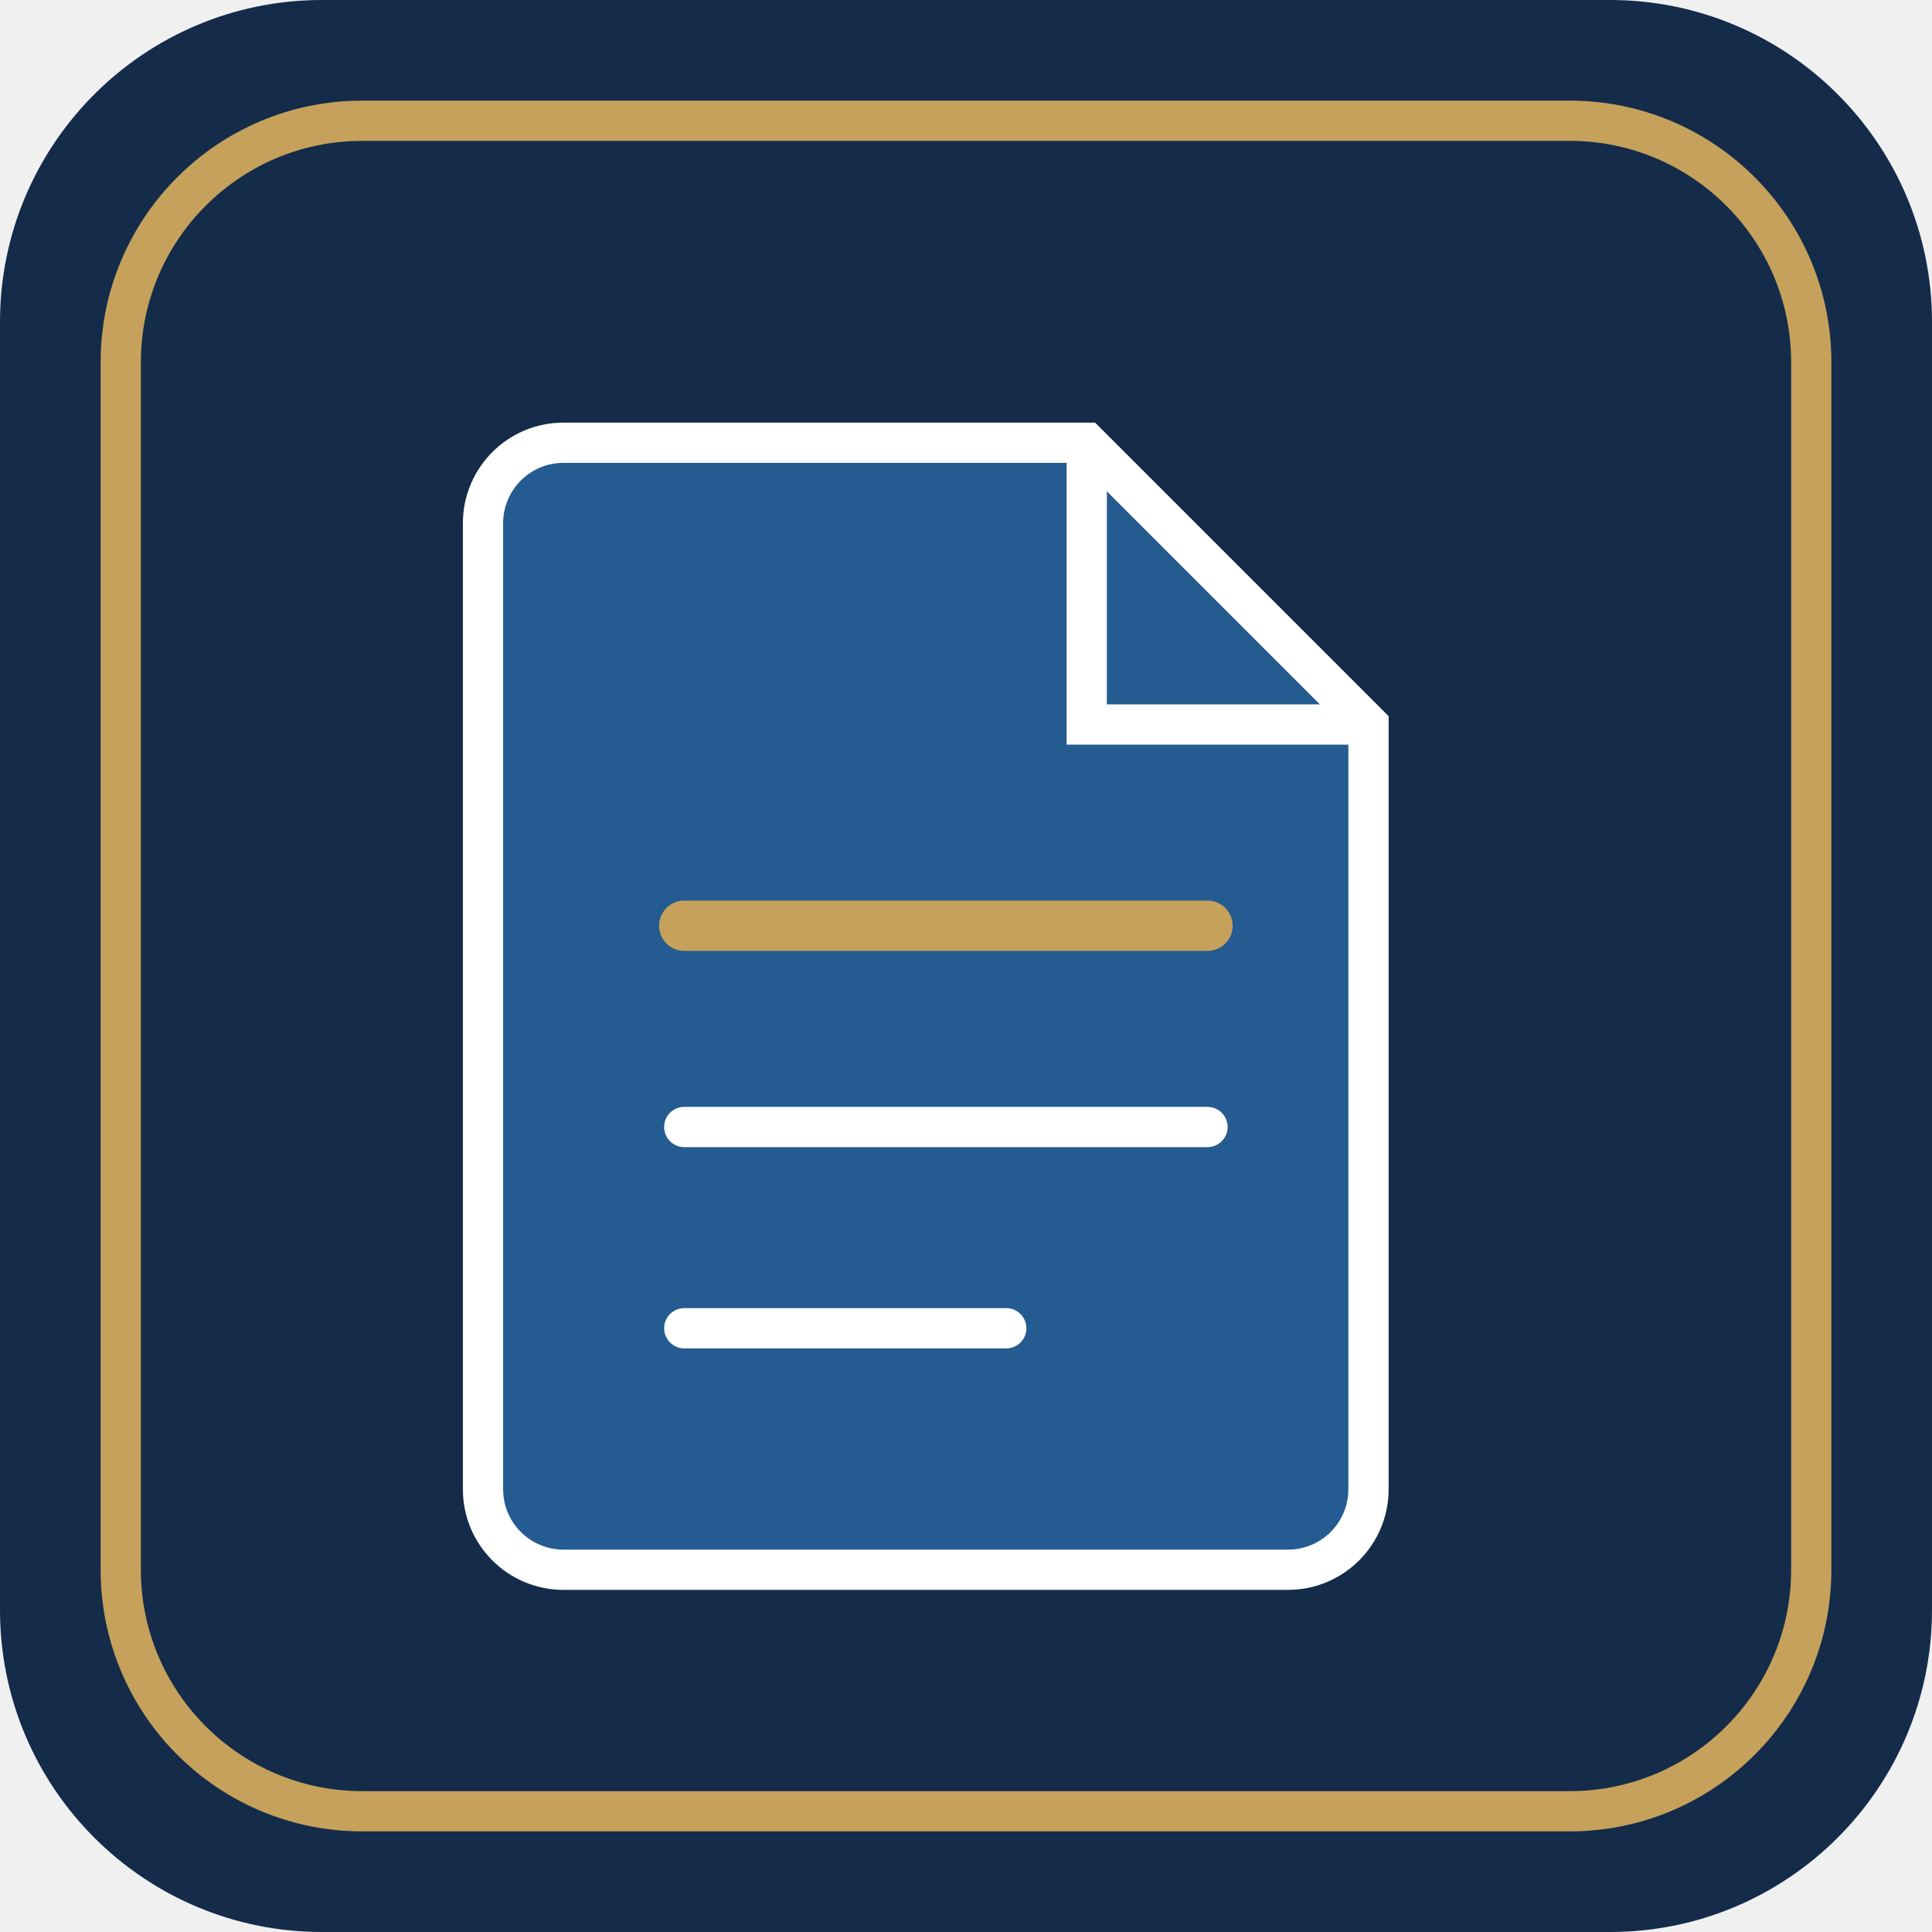
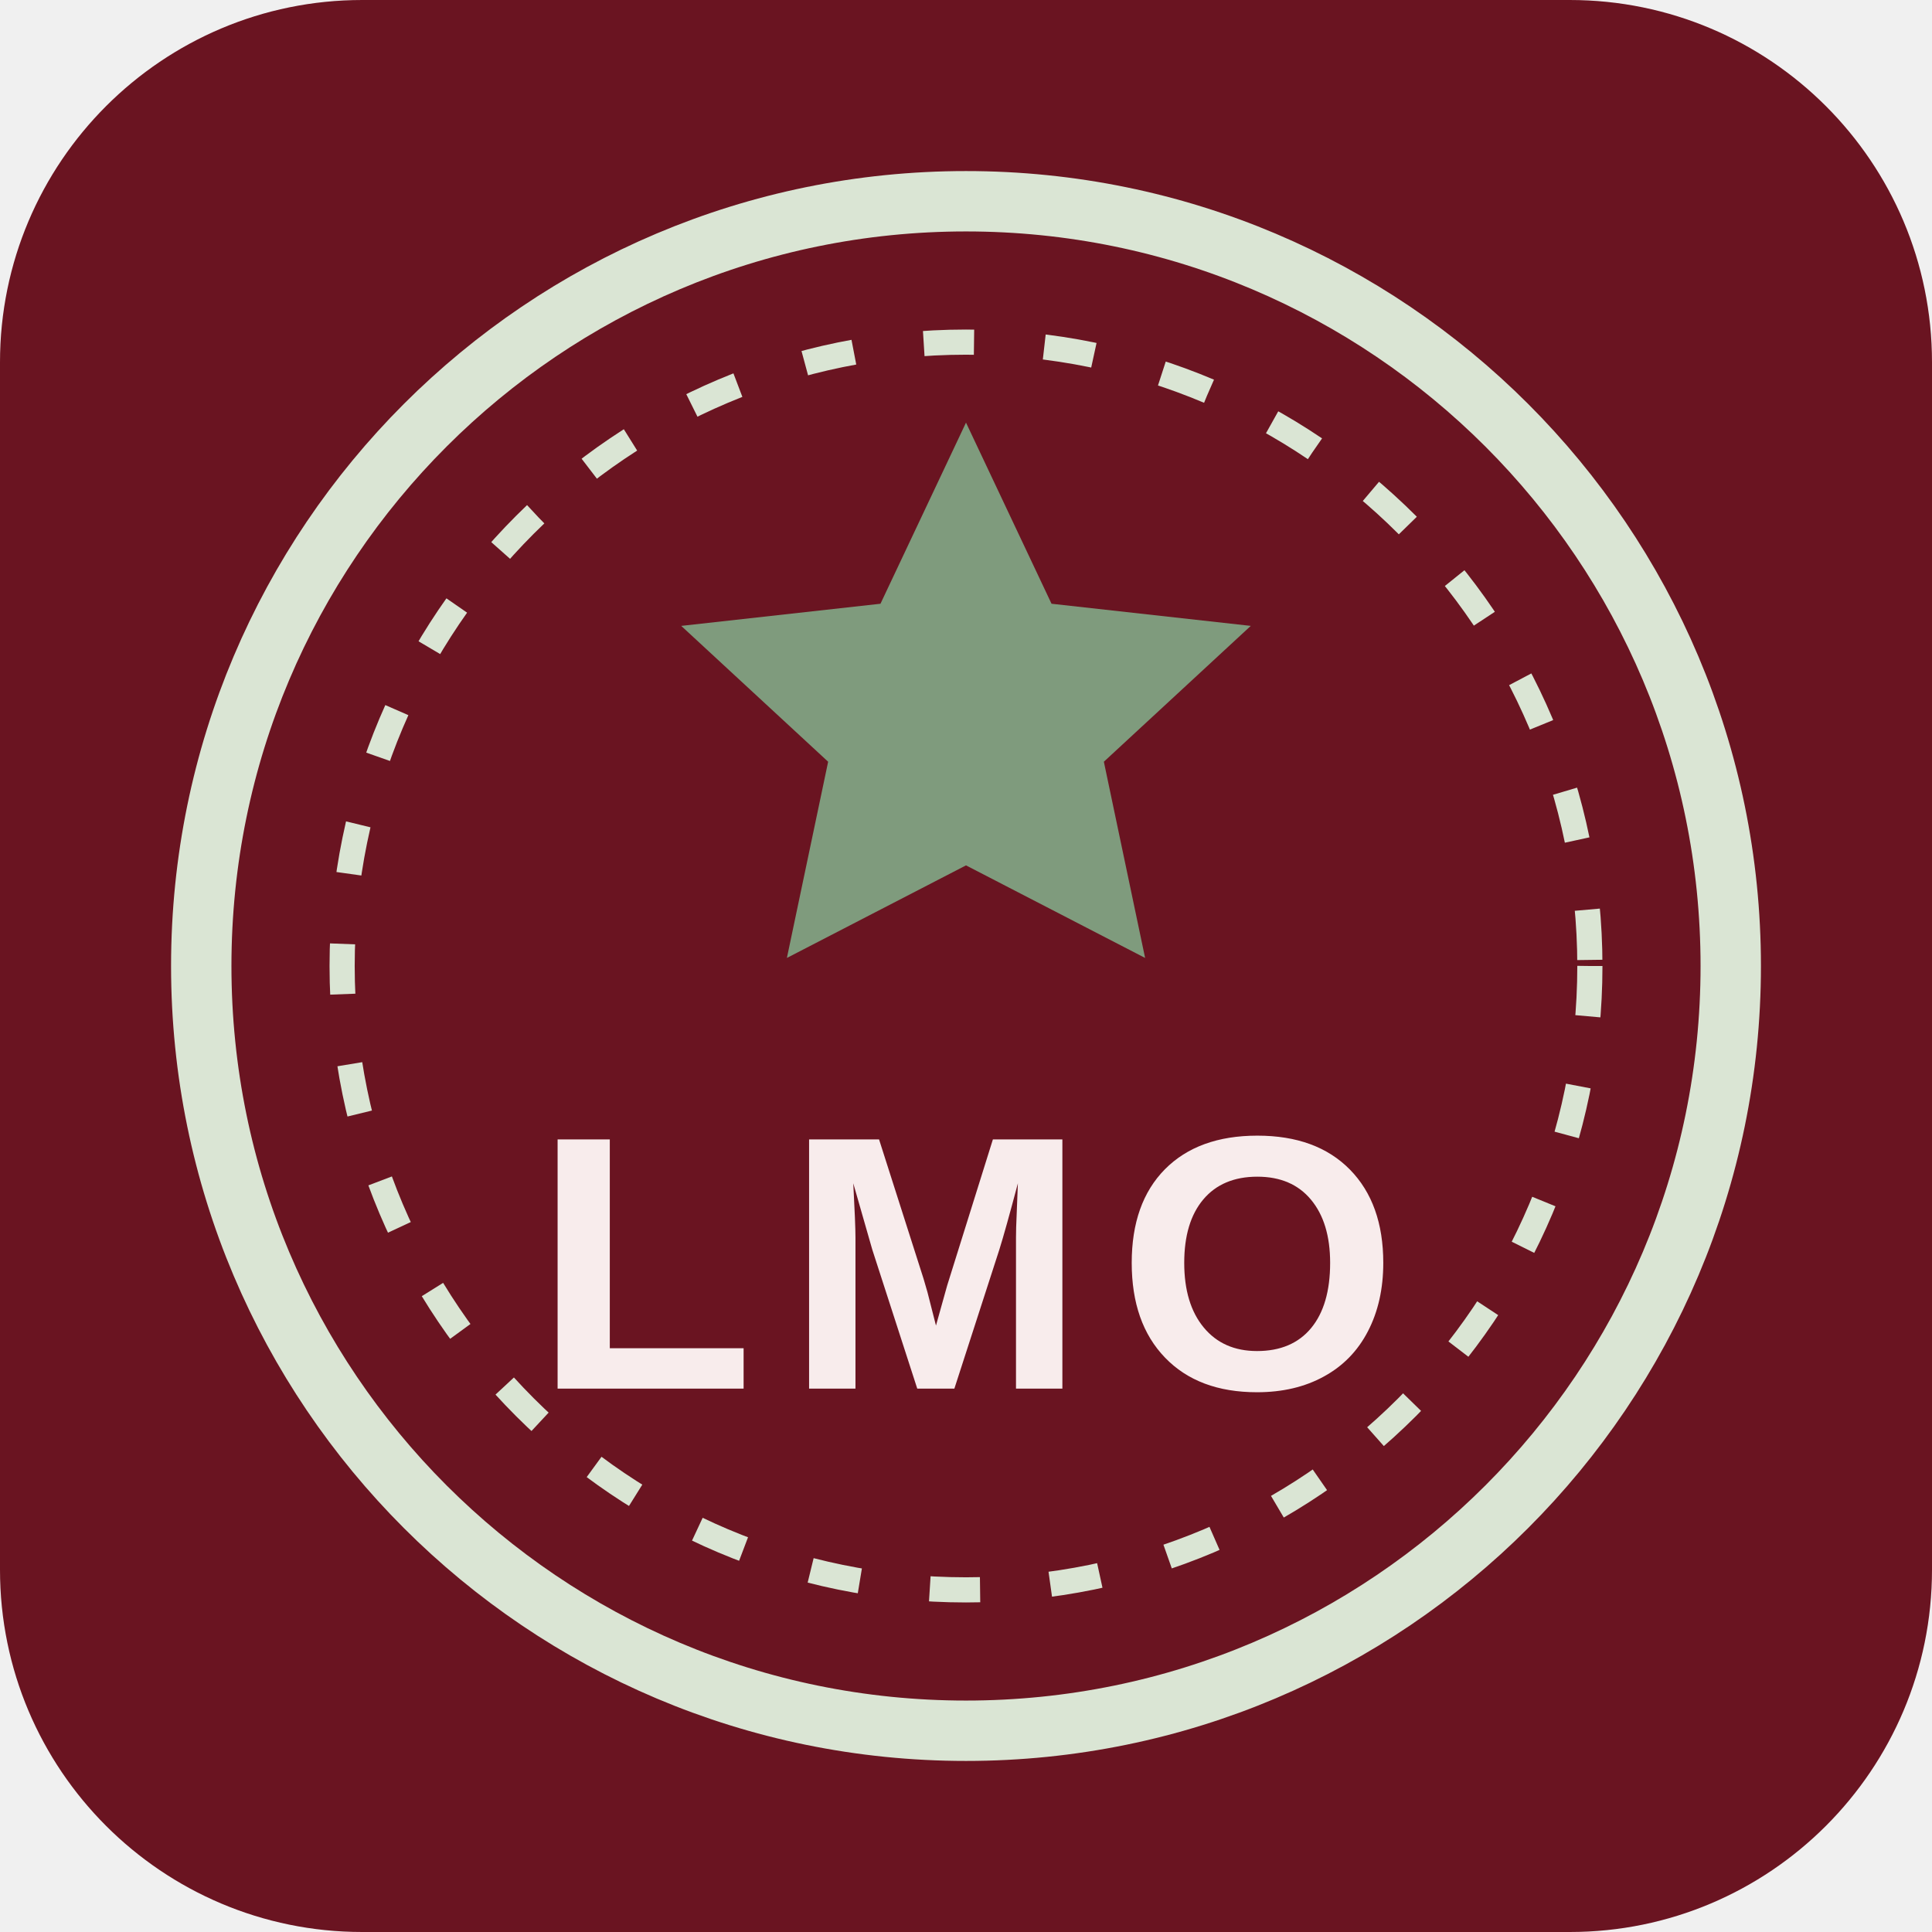
<svg xmlns="http://www.w3.org/2000/svg" viewBox="0 0 192 192" width="192" height="192">
-   <rect width="192" height="192" rx="32" fill="#142B4A" />
-   <rect x="12" y="12" width="168" height="168" rx="24" fill="none" stroke="#C5A15B" stroke-width="4" />
-   <path d="M56 44h52l28 28v76a8 8 0 0 1-8 8H56a8 8 0 0 1-8-8V52a8 8 0 0 1 8-8z" fill="#245B91" stroke="#FFFFFF" stroke-width="4" />
-   <path d="M108 44v28h28" fill="none" stroke="#FFFFFF" stroke-width="4" />
-   <line x1="68" y1="92" x2="120" y2="92" stroke="#C5A15B" stroke-width="5" stroke-linecap="round" />
-   <line x1="68" y1="112" x2="120" y2="112" stroke="#FFFFFF" stroke-width="4" stroke-linecap="round" />
-   <line x1="68" y1="132" x2="100" y2="132" stroke="#FFFFFF" stroke-width="4" stroke-linecap="round" />
+   <rect width="192" height="192" rx="36" fill="#6A1421" />
+   <circle cx="96" cy="96" r="76" fill="none" stroke="#DAE5D4" stroke-width="6" />
+   <circle cx="96" cy="96" r="62" fill="none" stroke="#DAE5D4" stroke-width="2.5" stroke-dasharray="5 7" />
+   <path d="M96 42l8.5 18 19.8 2.2-14.6 13.5 4.1 19.5L96 86l-17.8 9.2 4.1-19.5-14.6-13.5 19.8-2.2z" fill="#7F9B7D" />
+   <text x="96" y="138" text-anchor="middle" font-family="Libre Franklin, Arial, sans-serif" font-weight="700" font-size="36" fill="#F8ECEC" letter-spacing="3">LMO</text>
</svg>
